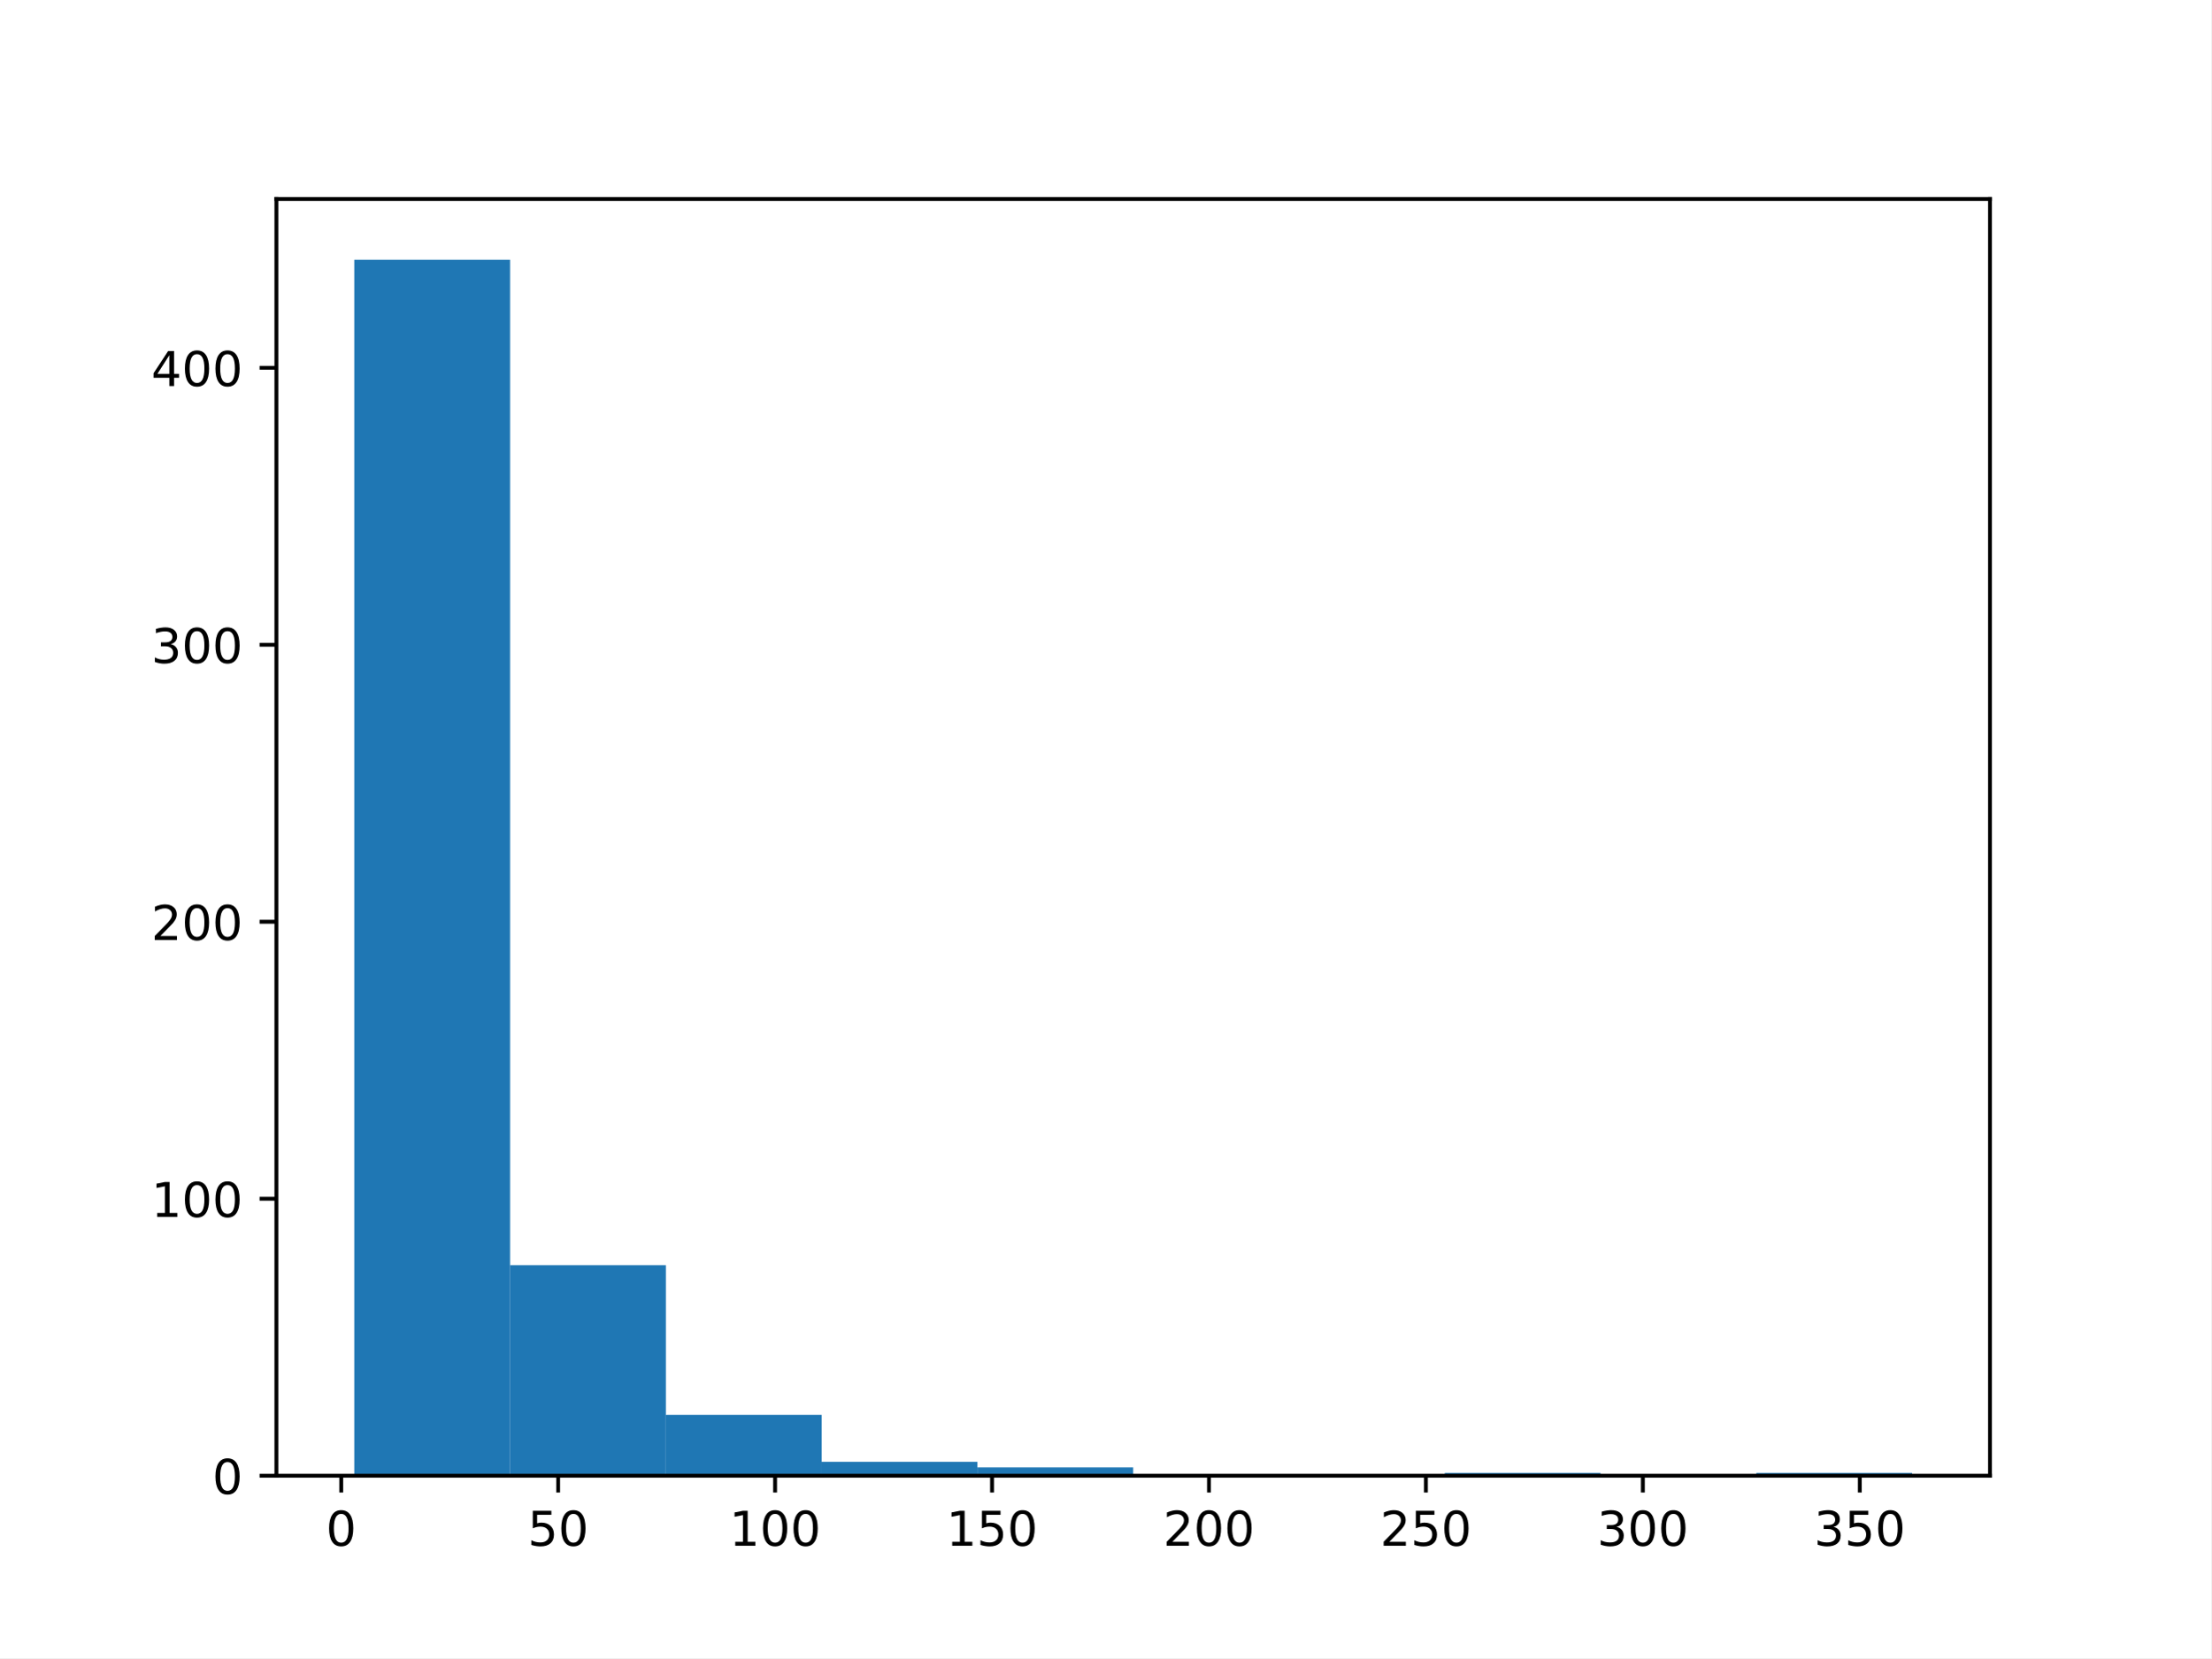
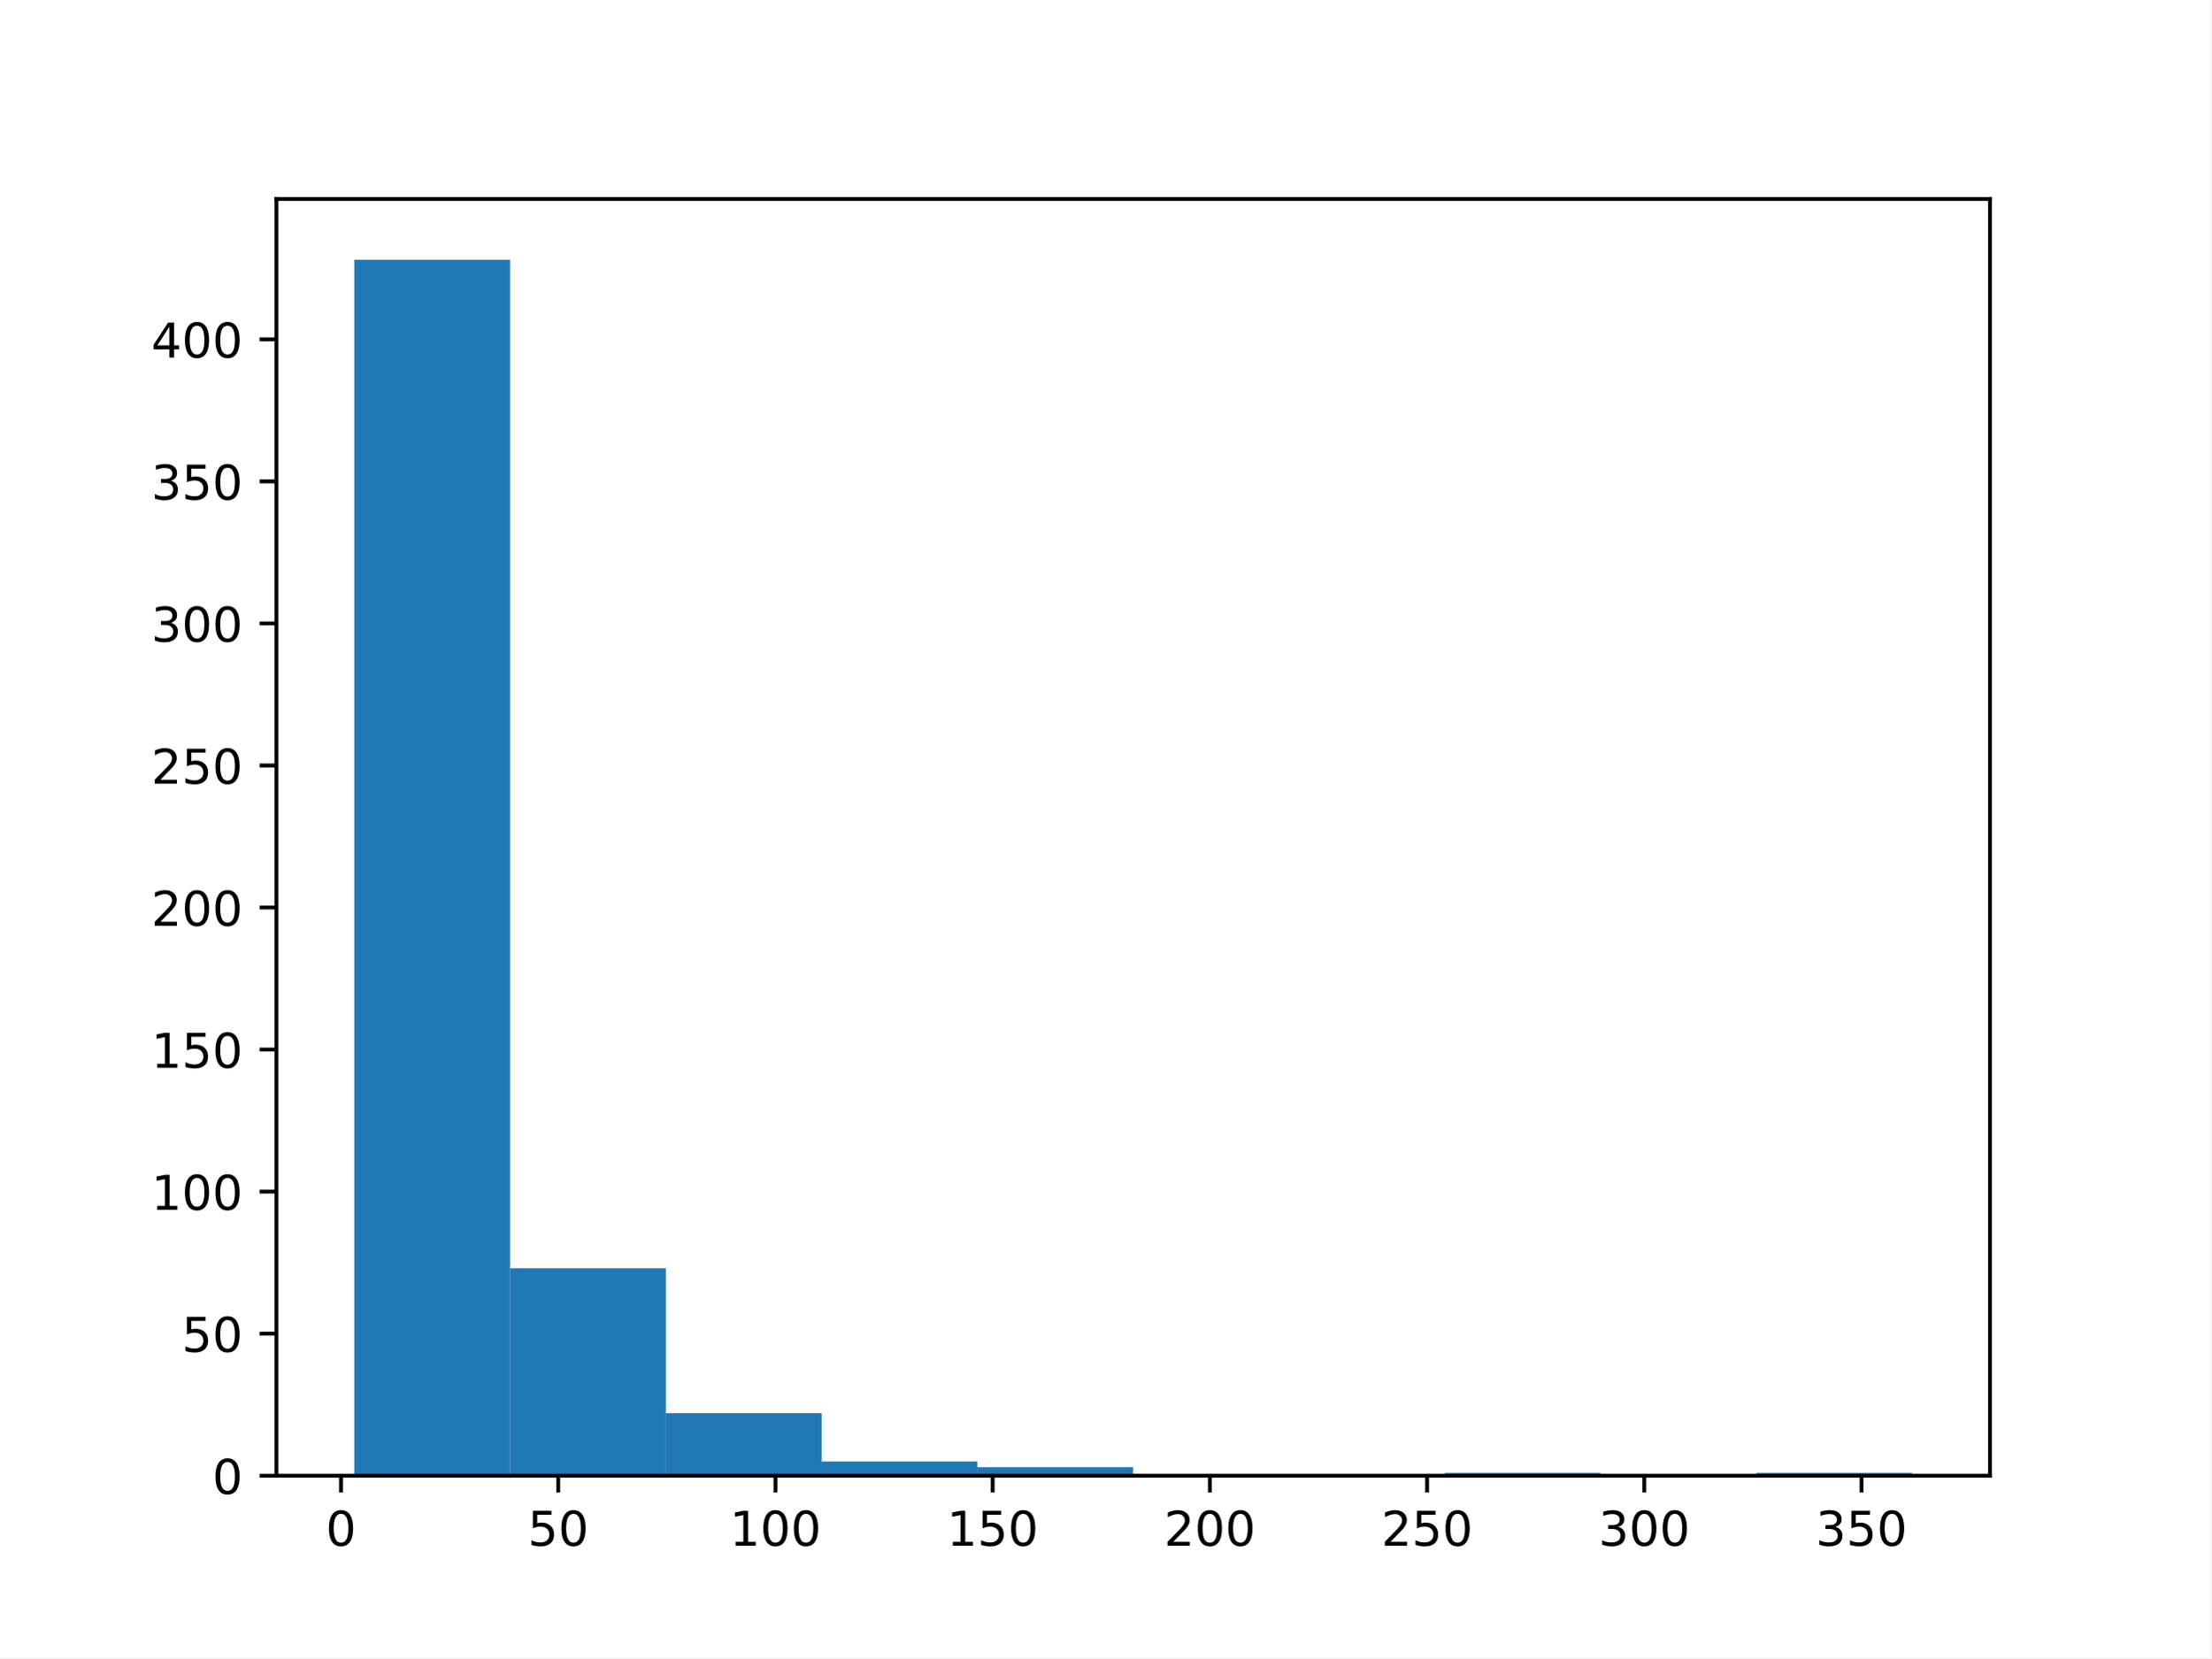
<svg xmlns="http://www.w3.org/2000/svg" xmlns:xlink="http://www.w3.org/1999/xlink" width="460.8pt" height="345.6pt" viewBox="0 0 460.8 345.6" version="1.1">
  <defs>
    <style type="text/css">*{stroke-linejoin: round; stroke-linecap: butt}</style>
  </defs>
  <g id="figure_1">
    <g id="patch_1">
      <path d="M 0 345.6  L 460.8 345.6  L 460.8 0  L 0 0  z " style="fill: #ffffff" />
    </g>
    <g id="axes_1">
      <g id="patch_2">
        <path d="M 57.6 307.584  L 414.72 307.584  L 414.72 41.472  L 57.6 41.472  z " style="fill: #ffffff" />
      </g>
      <g id="patch_3">
-         <path d="M 73.833 307.584  L 106.298 307.584  L 106.298 54.144  L 73.833 54.144  z " clip-path="url(#pafe3613c02)" style="fill: #1f77b4" />
+         <path d="M 73.833 307.584  L 106.298 307.584  L 106.298 54.144  L 73.833 54.144  z " clip-path="url(#p98ef582e52)" style="fill: #1f77b4" />
      </g>
      <g id="patch_4">
-         <path d="M 106.298 307.584  L 138.764 307.584  L 138.764 263.708  L 106.298 263.708  z " clip-path="url(#pafe3613c02)" style="fill: #1f77b4" />
+         <path d="M 106.298 307.584  L 138.764 307.584  L 138.764 264.357  L 106.298 264.357  z " clip-path="url(#p98ef582e52)" style="fill: #1f77b4" />
      </g>
      <g id="patch_5">
-         <path d="M 138.764 307.584  L 171.229 307.584  L 171.229 294.883  L 138.764 294.883  z " clip-path="url(#pafe3613c02)" style="fill: #1f77b4" />
+         <path d="M 138.764 307.584  L 171.229 307.584  L 171.229 294.557  L 138.764 294.557  z " clip-path="url(#p98ef582e52)" style="fill: #1f77b4" />
      </g>
      <g id="patch_6">
-         <path d="M 171.229 307.584  L 203.695 307.584  L 203.695 304.697  L 171.229 304.697  z " clip-path="url(#pafe3613c02)" style="fill: #1f77b4" />
+         <path d="M 171.229 307.584  L 203.695 307.584  L 203.695 304.623  L 171.229 304.623  z " clip-path="url(#p98ef582e52)" style="fill: #1f77b4" />
      </g>
      <g id="patch_7">
-         <path d="M 203.695 307.584  L 236.16 307.584  L 236.16 305.852  L 203.695 305.852  z " clip-path="url(#pafe3613c02)" style="fill: #1f77b4" />
+         <path d="M 203.695 307.584  L 236.16 307.584  L 236.16 305.808  L 203.695 305.808  z " clip-path="url(#p98ef582e52)" style="fill: #1f77b4" />
      </g>
      <g id="patch_8">
-         <path d="M 236.16 307.584  L 268.625 307.584  L 268.625 307.584  L 236.16 307.584  z " clip-path="url(#pafe3613c02)" style="fill: #1f77b4" />
+         <path d="M 236.16 307.584  L 268.625 307.584  L 268.625 307.584  L 236.16 307.584  z " clip-path="url(#p98ef582e52)" style="fill: #1f77b4" />
      </g>
      <g id="patch_9">
-         <path d="M 268.625 307.584  L 301.091 307.584  L 301.091 307.584  L 268.625 307.584  z " clip-path="url(#pafe3613c02)" style="fill: #1f77b4" />
+         <path d="M 268.625 307.584  L 301.091 307.584  L 301.091 307.584  L 268.625 307.584  z " clip-path="url(#p98ef582e52)" style="fill: #1f77b4" />
      </g>
      <g id="patch_10">
-         <path d="M 301.091 307.584  L 333.556 307.584  L 333.556 307.007  L 301.091 307.007  z " clip-path="url(#pafe3613c02)" style="fill: #1f77b4" />
+         <path d="M 301.091 307.584  L 333.556 307.584  L 333.556 306.992  L 301.091 306.992  z " clip-path="url(#p98ef582e52)" style="fill: #1f77b4" />
      </g>
      <g id="patch_11">
-         <path d="M 333.556 307.584  L 366.022 307.584  L 366.022 307.584  L 333.556 307.584  z " clip-path="url(#pafe3613c02)" style="fill: #1f77b4" />
+         <path d="M 333.556 307.584  L 366.022 307.584  L 366.022 307.584  L 333.556 307.584  z " clip-path="url(#p98ef582e52)" style="fill: #1f77b4" />
      </g>
      <g id="patch_12">
-         <path d="M 366.022 307.584  L 398.487 307.584  L 398.487 307.007  L 366.022 307.007  z " clip-path="url(#pafe3613c02)" style="fill: #1f77b4" />
+         <path d="M 366.022 307.584  L 398.487 307.584  L 398.487 306.992  L 366.022 306.992  z " clip-path="url(#p98ef582e52)" style="fill: #1f77b4" />
      </g>
      <g id="matplotlib.axis_1">
        <g id="xtick_1">
          <g id="line2d_1">
            <defs>
-               <path id="m1468c2bb39" d="M 0 0  L 0 3.5  " style="stroke: #000000; stroke-width: 0.8" />
+               <path id="m89001e0fce" d="M 0 0  L 0 3.5  " style="stroke: #000000; stroke-width: 0.8" />
            </defs>
            <g>
-               <use xlink:href="#m1468c2bb39" x="71.107" y="307.584" style="stroke: #000000; stroke-width: 0.8" />
+               <use xlink:href="#m89001e0fce" x="71.066" y="307.584" style="stroke: #000000; stroke-width: 0.8" />
            </g>
          </g>
          <g id="text_1">
-             <g transform="translate(67.92526 322.1824) scale(0.1 -0.1)">
+             <g transform="translate(67.88426 322.1824) scale(0.1 -0.1)">
              <defs>
                <path id="DejaVuSans-30" d="M 2034 4250  Q 1547 4250 1301 3770  Q 1056 3291 1056 2328  Q 1056 1369 1301 889  Q 1547 409 2034 409  Q 2525 409 2770 889  Q 3016 1369 3016 2328  Q 3016 3291 2770 3770  Q 2525 4250 2034 4250  z M 2034 4750  Q 2819 4750 3233 4129  Q 3647 3509 3647 2328  Q 3647 1150 3233 529  Q 2819 -91 2034 -91  Q 1250 -91 836 529  Q 422 1150 422 2328  Q 422 3509 836 4129  Q 1250 4750 2034 4750  z " transform="scale(0.015625)" />
              </defs>
              <use xlink:href="#DejaVuSans-30" />
            </g>
          </g>
        </g>
        <g id="xtick_2">
          <g id="line2d_2">
            <g>
-               <use xlink:href="#m1468c2bb39" x="116.318" y="307.584" style="stroke: #000000; stroke-width: 0.8" />
+               <use xlink:href="#m89001e0fce" x="116.335" y="307.584" style="stroke: #000000; stroke-width: 0.8" />
            </g>
          </g>
          <g id="text_2">
-             <g transform="translate(109.956 322.1824) scale(0.1 -0.1)">
+             <g transform="translate(109.9724 322.1824) scale(0.1 -0.1)">
              <defs>
                <path id="DejaVuSans-35" d="M 691 4666  L 3169 4666  L 3169 4134  L 1269 4134  L 1269 2991  Q 1406 3038 1543 3061  Q 1681 3084 1819 3084  Q 2600 3084 3056 2656  Q 3513 2228 3513 1497  Q 3513 744 3044 326  Q 2575 -91 1722 -91  Q 1428 -91 1123 -41  Q 819 9 494 109  L 494 744  Q 775 591 1075 516  Q 1375 441 1709 441  Q 2250 441 2565 725  Q 2881 1009 2881 1497  Q 2881 1984 2565 2268  Q 2250 2553 1709 2553  Q 1456 2553 1204 2497  Q 953 2441 691 2322  L 691 4666  z " transform="scale(0.015625)" />
              </defs>
              <use xlink:href="#DejaVuSans-35" />
              <use xlink:href="#DejaVuSans-30" transform="translate(63.62305 0)" />
            </g>
          </g>
        </g>
        <g id="xtick_3">
          <g id="line2d_3">
            <g>
-               <use xlink:href="#m1468c2bb39" x="161.53" y="307.584" style="stroke: #000000; stroke-width: 0.8" />
+               <use xlink:href="#m89001e0fce" x="161.604" y="307.584" style="stroke: #000000; stroke-width: 0.8" />
            </g>
          </g>
          <g id="text_3">
-             <g transform="translate(151.9867 322.1824) scale(0.1 -0.1)">
+             <g transform="translate(152.0606 322.1824) scale(0.1 -0.1)">
              <defs>
                <path id="DejaVuSans-31" d="M 794 531  L 1825 531  L 1825 4091  L 703 3866  L 703 4441  L 1819 4666  L 2450 4666  L 2450 531  L 3481 531  L 3481 0  L 794 0  L 794 531  z " transform="scale(0.015625)" />
              </defs>
              <use xlink:href="#DejaVuSans-31" />
              <use xlink:href="#DejaVuSans-30" transform="translate(63.62305 0)" />
              <use xlink:href="#DejaVuSans-30" transform="translate(127.2461 0)" />
            </g>
          </g>
        </g>
        <g id="xtick_4">
          <g id="line2d_4">
            <g>
-               <use xlink:href="#m1468c2bb39" x="206.742" y="307.584" style="stroke: #000000; stroke-width: 0.8" />
+               <use xlink:href="#m89001e0fce" x="206.874" y="307.584" style="stroke: #000000; stroke-width: 0.8" />
            </g>
          </g>
          <g id="text_4">
-             <g transform="translate(197.1987 322.1824) scale(0.1 -0.1)">
+             <g transform="translate(197.3299 322.1824) scale(0.1 -0.1)">
              <use xlink:href="#DejaVuSans-31" />
              <use xlink:href="#DejaVuSans-35" transform="translate(63.62305 0)" />
              <use xlink:href="#DejaVuSans-30" transform="translate(127.2461 0)" />
            </g>
          </g>
        </g>
        <g id="xtick_5">
          <g id="line2d_5">
            <g>
-               <use xlink:href="#m1468c2bb39" x="251.954" y="307.584" style="stroke: #000000; stroke-width: 0.8" />
+               <use xlink:href="#m89001e0fce" x="252.143" y="307.584" style="stroke: #000000; stroke-width: 0.8" />
            </g>
          </g>
          <g id="text_5">
-             <g transform="translate(242.4106 322.1824) scale(0.1 -0.1)">
+             <g transform="translate(242.5993 322.1824) scale(0.1 -0.1)">
              <defs>
                <path id="DejaVuSans-32" d="M 1228 531  L 3431 531  L 3431 0  L 469 0  L 469 531  Q 828 903 1448 1529  Q 2069 2156 2228 2338  Q 2531 2678 2651 2914  Q 2772 3150 2772 3378  Q 2772 3750 2511 3984  Q 2250 4219 1831 4219  Q 1534 4219 1204 4116  Q 875 4013 500 3803  L 500 4441  Q 881 4594 1212 4672  Q 1544 4750 1819 4750  Q 2544 4750 2975 4387  Q 3406 4025 3406 3419  Q 3406 3131 3298 2873  Q 3191 2616 2906 2266  Q 2828 2175 2409 1742  Q 1991 1309 1228 531  z " transform="scale(0.015625)" />
              </defs>
              <use xlink:href="#DejaVuSans-32" />
              <use xlink:href="#DejaVuSans-30" transform="translate(63.62305 0)" />
              <use xlink:href="#DejaVuSans-30" transform="translate(127.2461 0)" />
            </g>
          </g>
        </g>
        <g id="xtick_6">
          <g id="line2d_6">
            <g>
-               <use xlink:href="#m1468c2bb39" x="297.166" y="307.584" style="stroke: #000000; stroke-width: 0.8" />
+               <use xlink:href="#m89001e0fce" x="297.412" y="307.584" style="stroke: #000000; stroke-width: 0.8" />
            </g>
          </g>
          <g id="text_6">
-             <g transform="translate(287.6226 322.1824) scale(0.1 -0.1)">
+             <g transform="translate(287.8687 322.1824) scale(0.1 -0.1)">
              <use xlink:href="#DejaVuSans-32" />
              <use xlink:href="#DejaVuSans-35" transform="translate(63.62305 0)" />
              <use xlink:href="#DejaVuSans-30" transform="translate(127.2461 0)" />
            </g>
          </g>
        </g>
        <g id="xtick_7">
          <g id="line2d_7">
            <g>
-               <use xlink:href="#m1468c2bb39" x="342.378" y="307.584" style="stroke: #000000; stroke-width: 0.8" />
+               <use xlink:href="#m89001e0fce" x="342.682" y="307.584" style="stroke: #000000; stroke-width: 0.8" />
            </g>
          </g>
          <g id="text_7">
-             <g transform="translate(332.8346 322.1824) scale(0.1 -0.1)">
+             <g transform="translate(333.1381 322.1824) scale(0.1 -0.1)">
              <defs>
                <path id="DejaVuSans-33" d="M 2597 2516  Q 3050 2419 3304 2112  Q 3559 1806 3559 1356  Q 3559 666 3084 287  Q 2609 -91 1734 -91  Q 1441 -91 1130 -33  Q 819 25 488 141  L 488 750  Q 750 597 1062 519  Q 1375 441 1716 441  Q 2309 441 2620 675  Q 2931 909 2931 1356  Q 2931 1769 2642 2001  Q 2353 2234 1838 2234  L 1294 2234  L 1294 2753  L 1863 2753  Q 2328 2753 2575 2939  Q 2822 3125 2822 3475  Q 2822 3834 2567 4026  Q 2313 4219 1838 4219  Q 1578 4219 1281 4162  Q 984 4106 628 3988  L 628 4550  Q 988 4650 1302 4700  Q 1616 4750 1894 4750  Q 2613 4750 3031 4423  Q 3450 4097 3450 3541  Q 3450 3153 3228 2886  Q 3006 2619 2597 2516  z " transform="scale(0.015625)" />
              </defs>
              <use xlink:href="#DejaVuSans-33" />
              <use xlink:href="#DejaVuSans-30" transform="translate(63.62305 0)" />
              <use xlink:href="#DejaVuSans-30" transform="translate(127.2461 0)" />
            </g>
          </g>
        </g>
        <g id="xtick_8">
          <g id="line2d_8">
            <g>
-               <use xlink:href="#m1468c2bb39" x="387.59" y="307.584" style="stroke: #000000; stroke-width: 0.8" />
+               <use xlink:href="#m89001e0fce" x="387.951" y="307.584" style="stroke: #000000; stroke-width: 0.8" />
            </g>
          </g>
          <g id="text_8">
-             <g transform="translate(378.0465 322.1824) scale(0.1 -0.1)">
+             <g transform="translate(378.4075 322.1824) scale(0.1 -0.1)">
              <use xlink:href="#DejaVuSans-33" />
              <use xlink:href="#DejaVuSans-35" transform="translate(63.62305 0)" />
              <use xlink:href="#DejaVuSans-30" transform="translate(127.2461 0)" />
            </g>
          </g>
        </g>
      </g>
      <g id="matplotlib.axis_2">
        <g id="ytick_1">
          <g id="line2d_9">
            <defs>
-               <path id="m8383668eff" d="M 0 0  L -3.5 0  " style="stroke: #000000; stroke-width: 0.8" />
+               <path id="mb2f5954ab0" d="M 0 0  L -3.5 0  " style="stroke: #000000; stroke-width: 0.8" />
            </defs>
            <g>
-               <use xlink:href="#m8383668eff" x="57.6" y="307.584" style="stroke: #000000; stroke-width: 0.8" />
+               <use xlink:href="#mb2f5954ab0" x="57.6" y="307.584" style="stroke: #000000; stroke-width: 0.8" />
            </g>
          </g>
          <g id="text_9">
            <g transform="translate(44.2375 311.3832) scale(0.1 -0.1)">
              <use xlink:href="#DejaVuSans-30" />
            </g>
          </g>
        </g>
        <g id="ytick_2">
          <g id="line2d_10">
            <g>
-               <use xlink:href="#m8383668eff" x="57.6" y="249.853" style="stroke: #000000; stroke-width: 0.8" />
+               <use xlink:href="#mb2f5954ab0" x="57.6" y="277.977" style="stroke: #000000; stroke-width: 0.8" />
            </g>
          </g>
          <g id="text_10">
-             <g transform="translate(31.5125 253.652) scale(0.1 -0.1)">
-               <use xlink:href="#DejaVuSans-31" />
-               <use xlink:href="#DejaVuSans-30" transform="translate(63.62305 0)" />
-               <use xlink:href="#DejaVuSans-30" transform="translate(127.2461 0)" />
+             <g transform="translate(37.875 281.7757) scale(0.1 -0.1)">
+               <use xlink:href="#DejaVuSans-35" />
+               <use xlink:href="#DejaVuSans-30" transform="translate(63.62305 0)" />
            </g>
          </g>
        </g>
        <g id="ytick_3">
          <g id="line2d_11">
            <g>
-               <use xlink:href="#m8383668eff" x="57.6" y="192.122" style="stroke: #000000; stroke-width: 0.8" />
+               <use xlink:href="#mb2f5954ab0" x="57.6" y="248.369" style="stroke: #000000; stroke-width: 0.8" />
            </g>
          </g>
          <g id="text_11">
-             <g transform="translate(31.5125 195.9208) scale(0.1 -0.1)">
-               <use xlink:href="#DejaVuSans-32" />
+             <g transform="translate(31.5125 252.1683) scale(0.1 -0.1)">
+               <use xlink:href="#DejaVuSans-31" />
              <use xlink:href="#DejaVuSans-30" transform="translate(63.62305 0)" />
              <use xlink:href="#DejaVuSans-30" transform="translate(127.2461 0)" />
            </g>
          </g>
        </g>
        <g id="ytick_4">
          <g id="line2d_12">
            <g>
-               <use xlink:href="#m8383668eff" x="57.6" y="134.39" style="stroke: #000000; stroke-width: 0.8" />
+               <use xlink:href="#mb2f5954ab0" x="57.6" y="218.762" style="stroke: #000000; stroke-width: 0.8" />
            </g>
          </g>
          <g id="text_12">
-             <g transform="translate(31.5125 138.1896) scale(0.1 -0.1)">
-               <use xlink:href="#DejaVuSans-33" />
-               <use xlink:href="#DejaVuSans-30" transform="translate(63.62305 0)" />
+             <g transform="translate(31.5125 222.5608) scale(0.1 -0.1)">
+               <use xlink:href="#DejaVuSans-31" />
+               <use xlink:href="#DejaVuSans-35" transform="translate(63.62305 0)" />
              <use xlink:href="#DejaVuSans-30" transform="translate(127.2461 0)" />
            </g>
          </g>
        </g>
        <g id="ytick_5">
          <g id="line2d_13">
            <g>
-               <use xlink:href="#m8383668eff" x="57.6" y="76.659" style="stroke: #000000; stroke-width: 0.8" />
+               <use xlink:href="#mb2f5954ab0" x="57.6" y="189.154" style="stroke: #000000; stroke-width: 0.8" />
            </g>
          </g>
          <g id="text_13">
-             <g transform="translate(31.5125 80.45839) scale(0.1 -0.1)">
+             <g transform="translate(31.5125 192.9533) scale(0.1 -0.1)">
+               <use xlink:href="#DejaVuSans-32" />
+               <use xlink:href="#DejaVuSans-30" transform="translate(63.62305 0)" />
+               <use xlink:href="#DejaVuSans-30" transform="translate(127.2461 0)" />
+             </g>
+           </g>
+         </g>
+         <g id="ytick_6">
+           <g id="line2d_14">
+             <g>
+               <use xlink:href="#mb2f5954ab0" x="57.6" y="159.547" style="stroke: #000000; stroke-width: 0.8" />
+             </g>
+           </g>
+           <g id="text_14">
+             <g transform="translate(31.5125 163.3458) scale(0.1 -0.1)">
+               <use xlink:href="#DejaVuSans-32" />
+               <use xlink:href="#DejaVuSans-35" transform="translate(63.62305 0)" />
+               <use xlink:href="#DejaVuSans-30" transform="translate(127.2461 0)" />
+             </g>
+           </g>
+         </g>
+         <g id="ytick_7">
+           <g id="line2d_15">
+             <g>
+               <use xlink:href="#mb2f5954ab0" x="57.6" y="129.939" style="stroke: #000000; stroke-width: 0.8" />
+             </g>
+           </g>
+           <g id="text_15">
+             <g transform="translate(31.5125 133.7384) scale(0.1 -0.1)">
+               <use xlink:href="#DejaVuSans-33" />
+               <use xlink:href="#DejaVuSans-30" transform="translate(63.62305 0)" />
+               <use xlink:href="#DejaVuSans-30" transform="translate(127.2461 0)" />
+             </g>
+           </g>
+         </g>
+         <g id="ytick_8">
+           <g id="line2d_16">
+             <g>
+               <use xlink:href="#mb2f5954ab0" x="57.6" y="100.332" style="stroke: #000000; stroke-width: 0.8" />
+             </g>
+           </g>
+           <g id="text_16">
+             <g transform="translate(31.5125 104.1309) scale(0.1 -0.1)">
+               <use xlink:href="#DejaVuSans-33" />
+               <use xlink:href="#DejaVuSans-35" transform="translate(63.62305 0)" />
+               <use xlink:href="#DejaVuSans-30" transform="translate(127.2461 0)" />
+             </g>
+           </g>
+         </g>
+         <g id="ytick_9">
+           <g id="line2d_17">
+             <g>
+               <use xlink:href="#mb2f5954ab0" x="57.6" y="70.724" style="stroke: #000000; stroke-width: 0.8" />
+             </g>
+           </g>
+           <g id="text_17">
+             <g transform="translate(31.5125 74.52341) scale(0.1 -0.1)">
              <defs>
                <path id="DejaVuSans-34" d="M 2419 4116  L 825 1625  L 2419 1625  L 2419 4116  z M 2253 4666  L 3047 4666  L 3047 1625  L 3713 1625  L 3713 1100  L 3047 1100  L 3047 0  L 2419 0  L 2419 1100  L 313 1100  L 313 1709  L 2253 4666  z " transform="scale(0.015625)" />
              </defs>
              <use xlink:href="#DejaVuSans-34" />
              <use xlink:href="#DejaVuSans-30" transform="translate(63.62305 0)" />
              <use xlink:href="#DejaVuSans-30" transform="translate(127.2461 0)" />
            </g>
          </g>
        </g>
      </g>
      <g id="patch_13">
        <path d="M 57.6 307.584  L 57.6 41.472  " style="fill: none; stroke: #000000; stroke-width: 0.8; stroke-linejoin: miter; stroke-linecap: square" />
      </g>
      <g id="patch_14">
        <path d="M 414.72 307.584  L 414.72 41.472  " style="fill: none; stroke: #000000; stroke-width: 0.8; stroke-linejoin: miter; stroke-linecap: square" />
      </g>
      <g id="patch_15">
        <path d="M 57.6 307.584  L 414.72 307.584  " style="fill: none; stroke: #000000; stroke-width: 0.8; stroke-linejoin: miter; stroke-linecap: square" />
      </g>
      <g id="patch_16">
        <path d="M 57.6 41.472  L 414.72 41.472  " style="fill: none; stroke: #000000; stroke-width: 0.8; stroke-linejoin: miter; stroke-linecap: square" />
      </g>
    </g>
  </g>
  <defs>
-     <clipPath id="pafe3613c02">
+     <clipPath id="p98ef582e52">
      <rect x="57.6" y="41.472" width="357.12" height="266.112" />
    </clipPath>
  </defs>
</svg>
